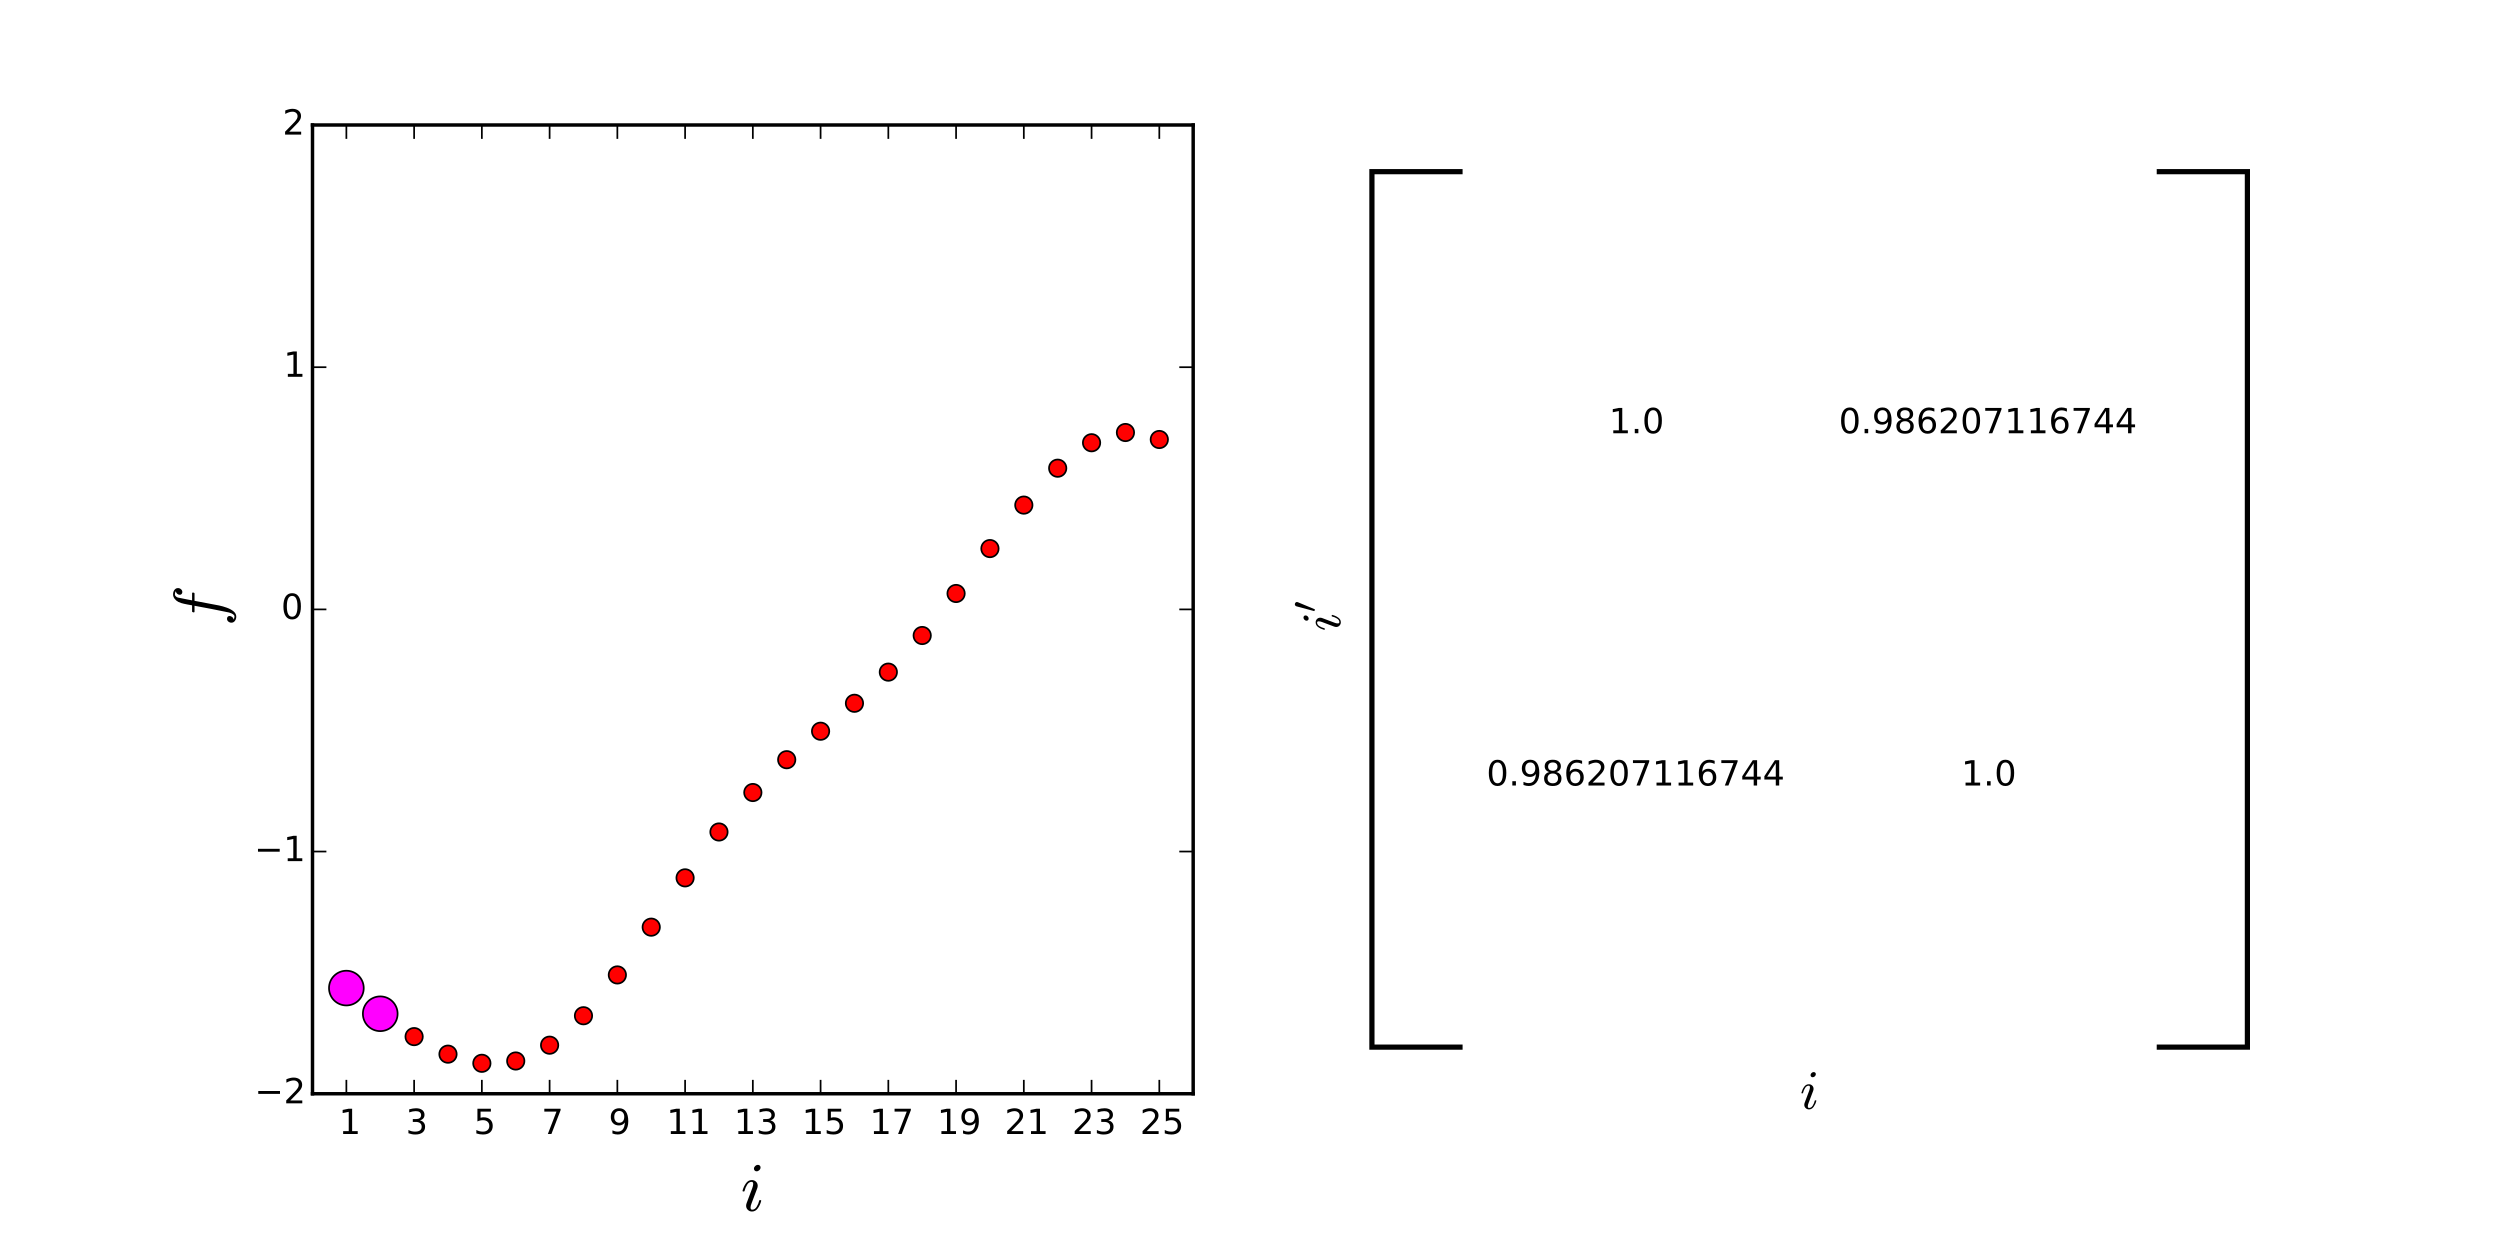
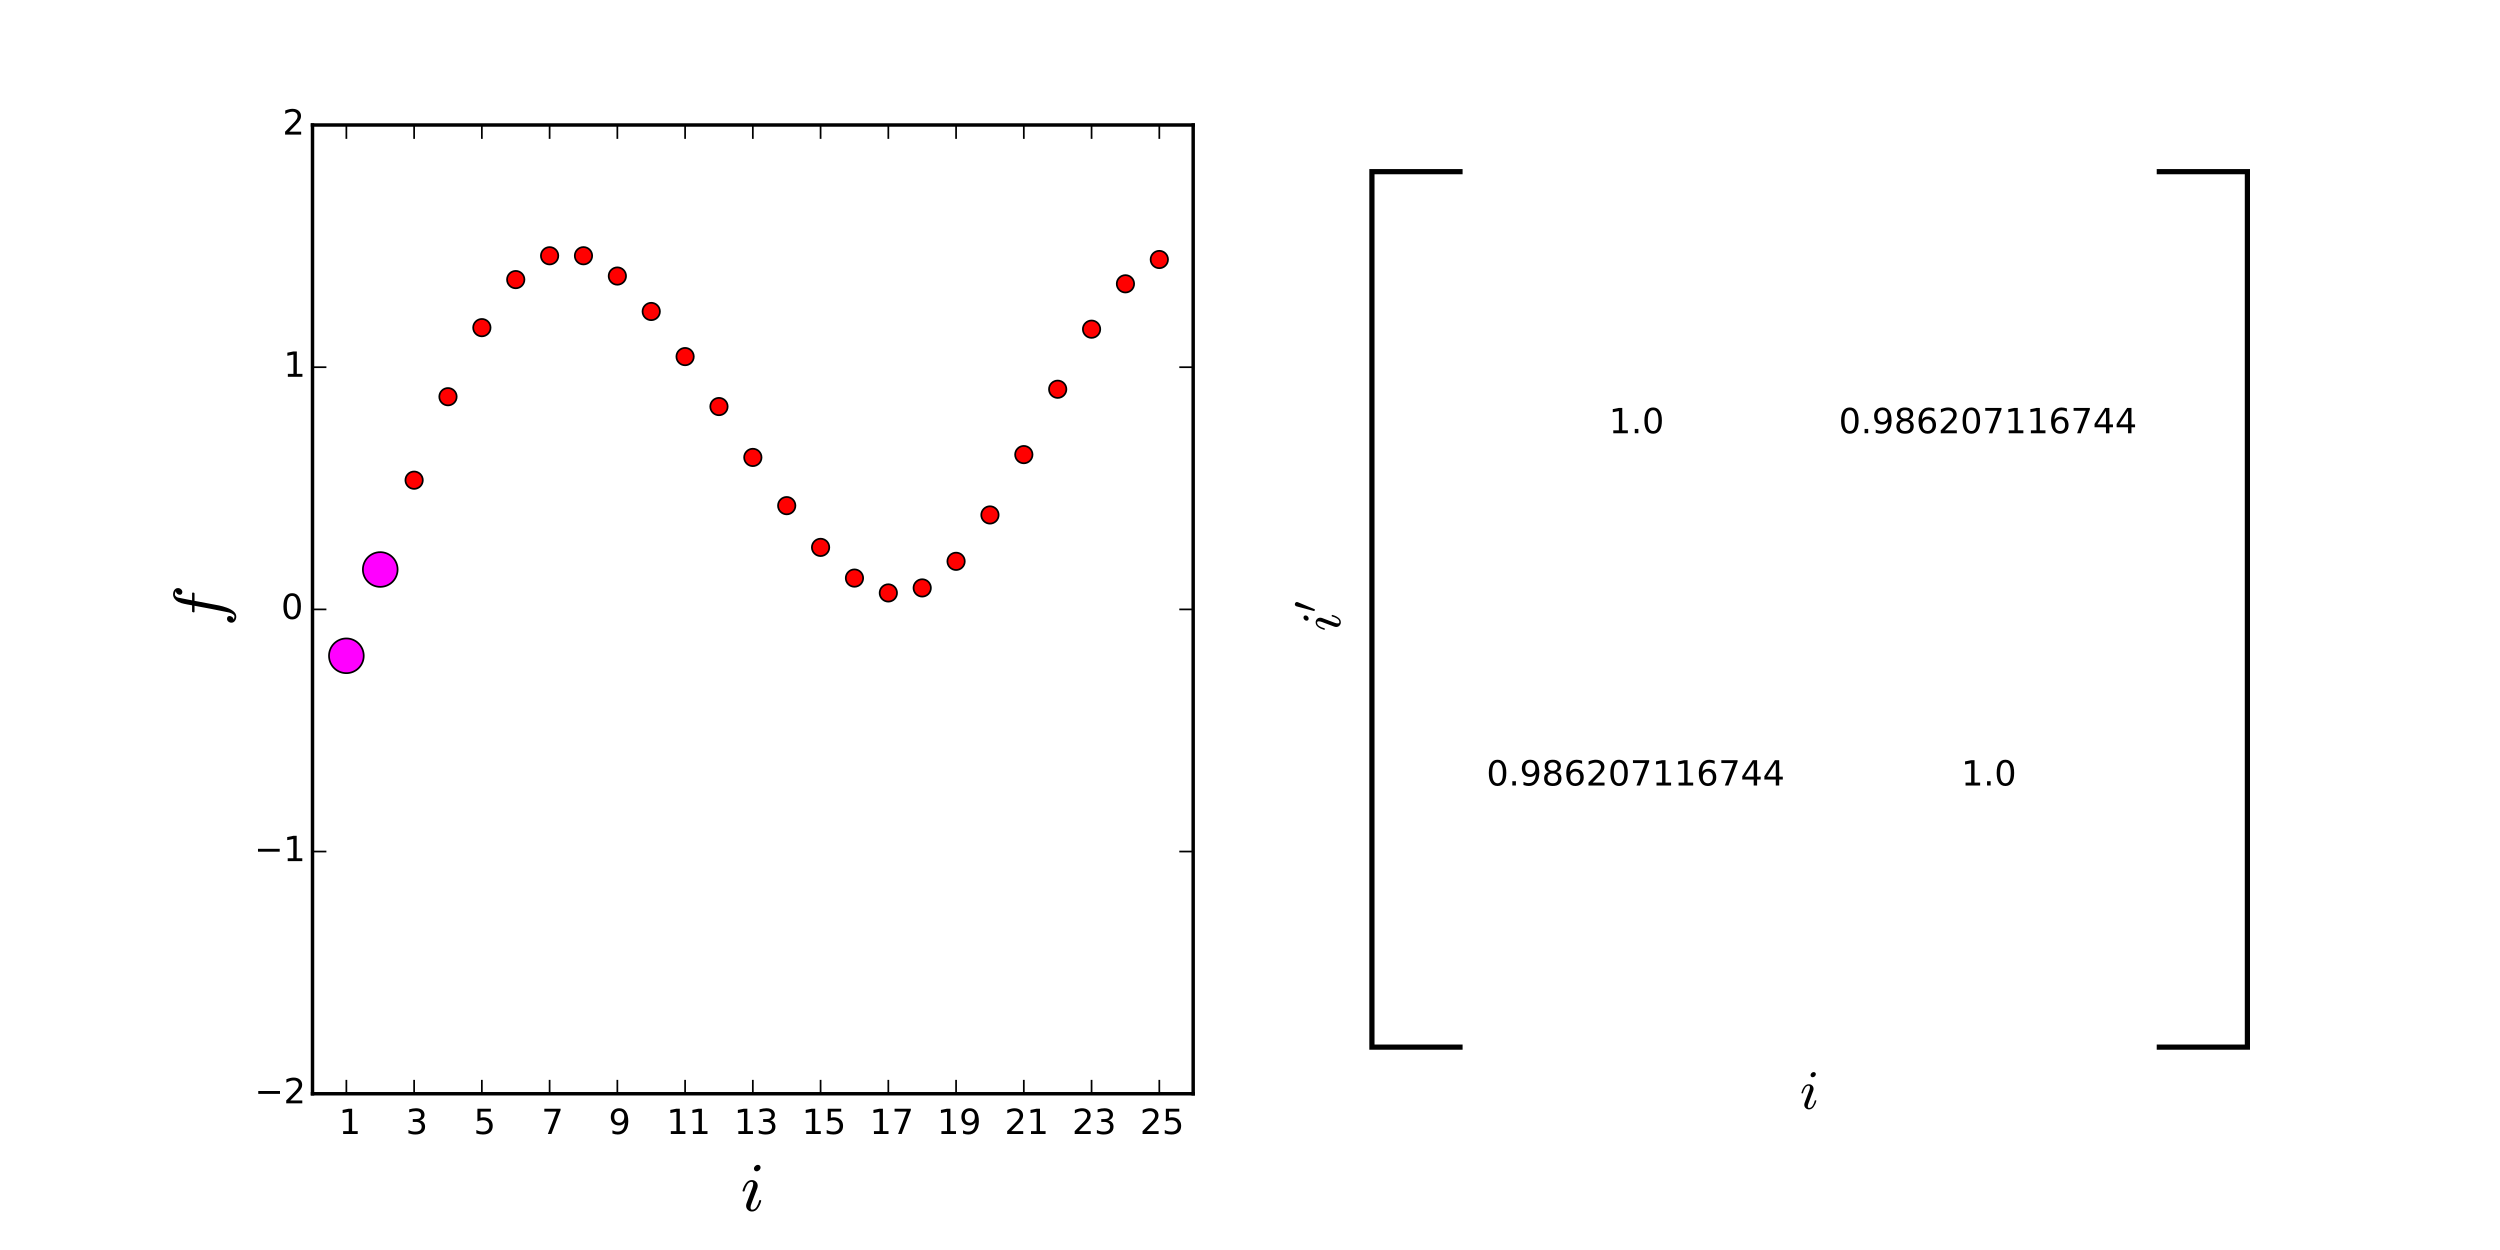
<svg xmlns="http://www.w3.org/2000/svg" xmlns:xlink="http://www.w3.org/1999/xlink" height="360pt" version="1.1" viewBox="0 0 720 360" width="720pt">
  <defs>
    <style type="text/css">
*{stroke-linecap:butt;stroke-linejoin:round;}
  </style>
  </defs>
  <g id="figure_1">
    <g id="patch_1">
      <path d=" M0 360 L720 360 L720 0 L0 0 z " style="fill:#ffffff;" />
    </g>
    <g id="axes_1">
      <g id="patch_2">
        <path d=" M90 315 L343.636 315 L343.636 36 L90 36 z " style="fill:#ffffff;" />
      </g>
      <g id="line2d_1">
        <defs>
          <path d=" M0 2.5 C0.663 2.5 1.299 2.237 1.768 1.768 C2.237 1.299 2.5 0.663 2.5 0 C2.5 -0.663 2.237 -1.299 1.768 -1.768 C1.299 -2.237 0.663 -2.5 0 -2.5 C-0.663 -2.5 -1.299 -2.237 -1.768 -1.768 C-2.237 -1.299 -2.5 -0.663 -2.5 0 C-2.5 0.663 -2.237 1.299 -1.768 1.768 C-1.299 2.237 -0.663 2.5 0 2.5 z " id="me2f89de095" style="stroke:#000000;stroke-width:0.5;" />
        </defs>
        <g clip-path="url(#p4bbcf401cb)">
-           <use style="fill:#ff0000;stroke:#000000;stroke-width:0.5;" x="99.755" xlink:href="#me2f89de095" y="284.568" />
-           <use style="fill:#ff0000;stroke:#000000;stroke-width:0.5;" x="109.51" xlink:href="#me2f89de095" y="291.965" />
-           <use style="fill:#ff0000;stroke:#000000;stroke-width:0.5;" x="119.266" xlink:href="#me2f89de095" y="298.546" />
-           <use style="fill:#ff0000;stroke:#000000;stroke-width:0.5;" x="129.021" xlink:href="#me2f89de095" y="303.597" />
-           <use style="fill:#ff0000;stroke:#000000;stroke-width:0.5;" x="138.776" xlink:href="#me2f89de095" y="306.229" />
-           <use style="fill:#ff0000;stroke:#000000;stroke-width:0.5;" x="148.531" xlink:href="#me2f89de095" y="305.565" />
-           <use style="fill:#ff0000;stroke:#000000;stroke-width:0.5;" x="158.287" xlink:href="#me2f89de095" y="301.013" />
-           <use style="fill:#ff0000;stroke:#000000;stroke-width:0.5;" x="168.042" xlink:href="#me2f89de095" y="292.534" />
-           <use style="fill:#ff0000;stroke:#000000;stroke-width:0.5;" x="177.797" xlink:href="#me2f89de095" y="280.781" />
-           <use style="fill:#ff0000;stroke:#000000;stroke-width:0.5;" x="187.552" xlink:href="#me2f89de095" y="267.022" />
-           <use style="fill:#ff0000;stroke:#000000;stroke-width:0.5;" x="197.308" xlink:href="#me2f89de095" y="252.825" />
-           <use style="fill:#ff0000;stroke:#000000;stroke-width:0.5;" x="207.063" xlink:href="#me2f89de095" y="239.613" />
-           <use style="fill:#ff0000;stroke:#000000;stroke-width:0.5;" x="216.818" xlink:href="#me2f89de095" y="228.247" />
-           <use style="fill:#ff0000;stroke:#000000;stroke-width:0.5;" x="226.573" xlink:href="#me2f89de095" y="218.795" />
-           <use style="fill:#ff0000;stroke:#000000;stroke-width:0.5;" x="236.329" xlink:href="#me2f89de095" y="210.592" />
-           <use style="fill:#ff0000;stroke:#000000;stroke-width:0.5;" x="246.084" xlink:href="#me2f89de095" y="202.544" />
-           <use style="fill:#ff0000;stroke:#000000;stroke-width:0.5;" x="255.839" xlink:href="#me2f89de095" y="193.573" />
-           <use style="fill:#ff0000;stroke:#000000;stroke-width:0.5;" x="265.594" xlink:href="#me2f89de095" y="183.026" />
-           <use style="fill:#ff0000;stroke:#000000;stroke-width:0.5;" x="275.35" xlink:href="#me2f89de095" y="170.925" />
-           <use style="fill:#ff0000;stroke:#000000;stroke-width:0.5;" x="285.105" xlink:href="#me2f89de095" y="157.991" />
-           <use style="fill:#ff0000;stroke:#000000;stroke-width:0.5;" x="294.86" xlink:href="#me2f89de095" y="145.469" />
-           <use style="fill:#ff0000;stroke:#000000;stroke-width:0.5;" x="304.615" xlink:href="#me2f89de095" y="134.84" />
-           <use style="fill:#ff0000;stroke:#000000;stroke-width:0.5;" x="314.371" xlink:href="#me2f89de095" y="127.512" />
-           <use style="fill:#ff0000;stroke:#000000;stroke-width:0.5;" x="324.126" xlink:href="#me2f89de095" y="124.564" />
-           <use style="fill:#ff0000;stroke:#000000;stroke-width:0.5;" x="333.881" xlink:href="#me2f89de095" y="126.576" />
+           <use style="fill:#ff0000;stroke:#000000;stroke-width:0.5;" x="99.755" xlink:href="#me2f89de095" y="188.872" />
+           <use style="fill:#ff0000;stroke:#000000;stroke-width:0.5;" x="109.51" xlink:href="#me2f89de095" y="164.019" />
+           <use style="fill:#ff0000;stroke:#000000;stroke-width:0.5;" x="119.266" xlink:href="#me2f89de095" y="138.297" />
+           <use style="fill:#ff0000;stroke:#000000;stroke-width:0.5;" x="129.021" xlink:href="#me2f89de095" y="114.253" />
+           <use style="fill:#ff0000;stroke:#000000;stroke-width:0.5;" x="138.776" xlink:href="#me2f89de095" y="94.365" />
+           <use style="fill:#ff0000;stroke:#000000;stroke-width:0.5;" x="148.531" xlink:href="#me2f89de095" y="80.524" />
+           <use style="fill:#ff0000;stroke:#000000;stroke-width:0.5;" x="158.287" xlink:href="#me2f89de095" y="73.663" />
+           <use style="fill:#ff0000;stroke:#000000;stroke-width:0.5;" x="168.042" xlink:href="#me2f89de095" y="73.655" />
+           <use style="fill:#ff0000;stroke:#000000;stroke-width:0.5;" x="177.797" xlink:href="#me2f89de095" y="79.501" />
+           <use style="fill:#ff0000;stroke:#000000;stroke-width:0.5;" x="187.552" xlink:href="#me2f89de095" y="89.707" />
+           <use style="fill:#ff0000;stroke:#000000;stroke-width:0.5;" x="197.308" xlink:href="#me2f89de095" y="102.698" />
+           <use style="fill:#ff0000;stroke:#000000;stroke-width:0.5;" x="207.063" xlink:href="#me2f89de095" y="117.088" />
+           <use style="fill:#ff0000;stroke:#000000;stroke-width:0.5;" x="216.818" xlink:href="#me2f89de095" y="131.739" />
+           <use style="fill:#ff0000;stroke:#000000;stroke-width:0.5;" x="226.573" xlink:href="#me2f89de095" y="145.629" />
+           <use style="fill:#ff0000;stroke:#000000;stroke-width:0.5;" x="236.329" xlink:href="#me2f89de095" y="157.646" />
+           <use style="fill:#ff0000;stroke:#000000;stroke-width:0.5;" x="246.084" xlink:href="#me2f89de095" y="166.49" />
+           <use style="fill:#ff0000;stroke:#000000;stroke-width:0.5;" x="255.839" xlink:href="#me2f89de095" y="170.769" />
+           <use style="fill:#ff0000;stroke:#000000;stroke-width:0.5;" x="265.594" xlink:href="#me2f89de095" y="169.324" />
+           <use style="fill:#ff0000;stroke:#000000;stroke-width:0.5;" x="275.35" xlink:href="#me2f89de095" y="161.66" />
+           <use style="fill:#ff0000;stroke:#000000;stroke-width:0.5;" x="285.105" xlink:href="#me2f89de095" y="148.307" />
+           <use style="fill:#ff0000;stroke:#000000;stroke-width:0.5;" x="294.86" xlink:href="#me2f89de095" y="130.928" />
+           <use style="fill:#ff0000;stroke:#000000;stroke-width:0.5;" x="304.615" xlink:href="#me2f89de095" y="112.102" />
+           <use style="fill:#ff0000;stroke:#000000;stroke-width:0.5;" x="314.371" xlink:href="#me2f89de095" y="94.804" />
+           <use style="fill:#ff0000;stroke:#000000;stroke-width:0.5;" x="324.126" xlink:href="#me2f89de095" y="81.74" />
+           <use style="fill:#ff0000;stroke:#000000;stroke-width:0.5;" x="333.881" xlink:href="#me2f89de095" y="74.737" />
        </g>
      </g>
      <g id="line2d_2">
        <defs>
          <path d=" M0 5 C1.326 5 2.598 4.473 3.536 3.536 C4.473 2.598 5 1.326 5 0 C5 -1.326 4.473 -2.598 3.536 -3.536 C2.598 -4.473 1.326 -5 0 -5 C-1.326 -5 -2.598 -4.473 -3.536 -3.536 C-4.473 -2.598 -5 -1.326 -5 0 C-5 1.326 -4.473 2.598 -3.536 3.536 C-2.598 4.473 -1.326 5 0 5 z " id="m5922a062bb" style="stroke:#000000;stroke-width:0.5;" />
        </defs>
        <g clip-path="url(#p4bbcf401cb)">
-           <use style="fill:#ff00ff;stroke:#000000;stroke-width:0.5;" x="99.755" xlink:href="#m5922a062bb" y="284.568" />
-           <use style="fill:#ff00ff;stroke:#000000;stroke-width:0.5;" x="109.51" xlink:href="#m5922a062bb" y="291.965" />
+           <use style="fill:#ff00ff;stroke:#000000;stroke-width:0.5;" x="99.755" xlink:href="#m5922a062bb" y="188.872" />
+           <use style="fill:#ff00ff;stroke:#000000;stroke-width:0.5;" x="109.51" xlink:href="#m5922a062bb" y="164.019" />
        </g>
      </g>
      <g id="patch_3">
        <path d=" M90 315 L90 36" style="fill:none;stroke:#000000;stroke-linecap:square;stroke-linejoin:miter;" />
      </g>
      <g id="patch_4">
+         <path d=" M343.636 315 L343.636 36" style="fill:none;stroke:#000000;stroke-linecap:square;stroke-linejoin:miter;" />
+       </g>
+       <g id="patch_5">
        <path d=" M90 36 L343.636 36" style="fill:none;stroke:#000000;stroke-linecap:square;stroke-linejoin:miter;" />
-       </g>
-       <g id="patch_5">
-         <path d=" M343.636 315 L343.636 36" style="fill:none;stroke:#000000;stroke-linecap:square;stroke-linejoin:miter;" />
      </g>
      <g id="patch_6">
        <path d=" M90 315 L343.636 315" style="fill:none;stroke:#000000;stroke-linecap:square;stroke-linejoin:miter;" />
      </g>
      <g id="matplotlib.axis_1">
        <g id="xtick_1">
          <g id="line2d_3">
            <defs>
              <path d=" M0 0 L0 -4" id="mc7db9fdffb" style="stroke:#000000;stroke-width:0.5;" />
            </defs>
            <g>
              <use style="stroke:#000000;stroke-width:0.5;" x="99.755" xlink:href="#mc7db9fdffb" y="315.0" />
            </g>
          </g>
          <g id="line2d_4">
            <defs>
              <path d=" M0 0 L0 4" id="m5a7d422ac3" style="stroke:#000000;stroke-width:0.5;" />
            </defs>
            <g>
              <use style="stroke:#000000;stroke-width:0.5;" x="99.755" xlink:href="#m5a7d422ac3" y="36.0" />
            </g>
          </g>
          <g id="text_1">
            <defs>
              <path d=" M12.406 8.297 L28.516 8.297 L28.516 63.922 L10.984 60.406 L10.984 69.391 L28.422 72.906 L38.281 72.906 L38.281 8.297 L54.391 8.297 L54.391 0 L12.406 0 z " id="BitstreamVeraSans-Roman-31" />
            </defs>
            <g transform="translate(97.58493 326.5984)scale(0.1 -0.1)">
              <use xlink:href="#BitstreamVeraSans-Roman-31" />
            </g>
          </g>
        </g>
        <g id="xtick_2">
          <g id="line2d_5">
            <g>
              <use style="stroke:#000000;stroke-width:0.5;" x="119.266" xlink:href="#mc7db9fdffb" y="315.0" />
            </g>
          </g>
          <g id="line2d_6">
            <g>
              <use style="stroke:#000000;stroke-width:0.5;" x="119.266" xlink:href="#m5a7d422ac3" y="36.0" />
            </g>
          </g>
          <g id="text_2">
            <defs>
              <path d=" M40.578 39.312 Q47.656 37.797 51.625 33 Q55.609 28.219 55.609 21.188 Q55.609 10.406 48.188 4.484 Q40.766 -1.422 27.094 -1.422 Q22.516 -1.422 17.656 -0.516 Q12.797 0.391 7.625 2.203 L7.625 11.719 Q11.719 9.328 16.594 8.109 Q21.484 6.891 26.812 6.891 Q36.078 6.891 40.938 10.547 Q45.797 14.203 45.797 21.188 Q45.797 27.641 41.281 31.266 Q36.766 34.906 28.719 34.906 L20.219 34.906 L20.219 43.016 L29.109 43.016 Q36.375 43.016 40.234 45.922 Q44.094 48.828 44.094 54.297 Q44.094 59.906 40.109 62.906 Q36.141 65.922 28.719 65.922 Q24.656 65.922 20.016 65.031 Q15.375 64.156 9.812 62.312 L9.812 71.094 Q15.438 72.656 20.344 73.438 Q25.25 74.219 29.594 74.219 Q40.828 74.219 47.359 69.109 Q53.906 64.016 53.906 55.328 Q53.906 49.266 50.438 45.094 Q46.969 40.922 40.578 39.312" id="BitstreamVeraSans-Roman-33" />
            </defs>
            <g transform="translate(116.8665 326.5984)scale(0.1 -0.1)">
              <use xlink:href="#BitstreamVeraSans-Roman-33" />
            </g>
          </g>
        </g>
        <g id="xtick_3">
          <g id="line2d_7">
            <g>
              <use style="stroke:#000000;stroke-width:0.5;" x="138.776" xlink:href="#mc7db9fdffb" y="315.0" />
            </g>
          </g>
          <g id="line2d_8">
            <g>
              <use style="stroke:#000000;stroke-width:0.5;" x="138.776" xlink:href="#m5a7d422ac3" y="36.0" />
            </g>
          </g>
          <g id="text_3">
            <defs>
              <path d=" M10.797 72.906 L49.516 72.906 L49.516 64.594 L19.828 64.594 L19.828 46.734 Q21.969 47.469 24.109 47.828 Q26.266 48.188 28.422 48.188 Q40.625 48.188 47.75 41.5 Q54.891 34.812 54.891 23.391 Q54.891 11.625 47.562 5.094 Q40.234 -1.422 26.906 -1.422 Q22.312 -1.422 17.547 -0.641 Q12.797 0.141 7.719 1.703 L7.719 11.625 Q12.109 9.234 16.797 8.062 Q21.484 6.891 26.703 6.891 Q35.156 6.891 40.078 11.328 Q45.016 15.766 45.016 23.391 Q45.016 31 40.078 35.438 Q35.156 39.891 26.703 39.891 Q22.75 39.891 18.812 39.016 Q14.891 38.141 10.797 36.281 z " id="BitstreamVeraSans-Roman-35" />
            </defs>
            <g transform="translate(136.4176 326.5984)scale(0.1 -0.1)">
              <use xlink:href="#BitstreamVeraSans-Roman-35" />
            </g>
          </g>
        </g>
        <g id="xtick_4">
          <g id="line2d_9">
            <g>
              <use style="stroke:#000000;stroke-width:0.5;" x="158.287" xlink:href="#mc7db9fdffb" y="315.0" />
            </g>
          </g>
          <g id="line2d_10">
            <g>
              <use style="stroke:#000000;stroke-width:0.5;" x="158.287" xlink:href="#m5a7d422ac3" y="36.0" />
            </g>
          </g>
          <g id="text_4">
            <defs>
              <path d=" M8.203 72.906 L55.078 72.906 L55.078 68.703 L28.609 0 L18.312 0 L43.219 64.594 L8.203 64.594 z " id="BitstreamVeraSans-Roman-37" />
            </defs>
            <g transform="translate(155.943 326.5984)scale(0.1 -0.1)">
              <use xlink:href="#BitstreamVeraSans-Roman-37" />
            </g>
          </g>
        </g>
        <g id="xtick_5">
          <g id="line2d_11">
            <g>
              <use style="stroke:#000000;stroke-width:0.5;" x="177.797" xlink:href="#mc7db9fdffb" y="315.0" />
            </g>
          </g>
          <g id="line2d_12">
            <g>
              <use style="stroke:#000000;stroke-width:0.5;" x="177.797" xlink:href="#m5a7d422ac3" y="36.0" />
            </g>
          </g>
          <g id="text_5">
            <defs>
              <path d=" M10.984 1.516 L10.984 10.5 Q14.703 8.734 18.5 7.812 Q22.312 6.891 25.984 6.891 Q35.75 6.891 40.891 13.453 Q46.047 20.016 46.781 33.406 Q43.953 29.203 39.594 26.953 Q35.25 24.703 29.984 24.703 Q19.047 24.703 12.672 31.312 Q6.297 37.938 6.297 49.422 Q6.297 60.641 12.938 67.422 Q19.578 74.219 30.609 74.219 Q43.266 74.219 49.922 64.516 Q56.594 54.828 56.594 36.375 Q56.594 19.141 48.406 8.859 Q40.234 -1.422 26.422 -1.422 Q22.703 -1.422 18.891 -0.688 Q15.094 0.047 10.984 1.516 M30.609 32.422 Q37.25 32.422 41.125 36.953 Q45.016 41.5 45.016 49.422 Q45.016 57.281 41.125 61.844 Q37.25 66.406 30.609 66.406 Q23.969 66.406 20.094 61.844 Q16.219 57.281 16.219 49.422 Q16.219 41.5 20.094 36.953 Q23.969 32.422 30.609 32.422" id="BitstreamVeraSans-Roman-39" />
            </defs>
            <g transform="translate(175.2824 326.5984)scale(0.1 -0.1)">
              <use xlink:href="#BitstreamVeraSans-Roman-39" />
            </g>
          </g>
        </g>
        <g id="xtick_6">
          <g id="line2d_13">
            <g>
              <use style="stroke:#000000;stroke-width:0.5;" x="197.308" xlink:href="#mc7db9fdffb" y="315.0" />
            </g>
          </g>
          <g id="line2d_14">
            <g>
              <use style="stroke:#000000;stroke-width:0.5;" x="197.308" xlink:href="#m5a7d422ac3" y="36.0" />
            </g>
          </g>
          <g id="text_6">
            <g transform="translate(191.9561 326.5984)scale(0.1 -0.1)">
              <use xlink:href="#BitstreamVeraSans-Roman-31" />
              <use x="63.623" xlink:href="#BitstreamVeraSans-Roman-31" />
            </g>
          </g>
        </g>
        <g id="xtick_7">
          <g id="line2d_15">
            <g>
              <use style="stroke:#000000;stroke-width:0.5;" x="216.818" xlink:href="#mc7db9fdffb" y="315.0" />
            </g>
          </g>
          <g id="line2d_16">
            <g>
              <use style="stroke:#000000;stroke-width:0.5;" x="216.818" xlink:href="#m5a7d422ac3" y="36.0" />
            </g>
          </g>
          <g id="text_7">
            <g transform="translate(211.4057 326.5984)scale(0.1 -0.1)">
              <use xlink:href="#BitstreamVeraSans-Roman-31" />
              <use x="63.623" xlink:href="#BitstreamVeraSans-Roman-33" />
            </g>
          </g>
        </g>
        <g id="xtick_8">
          <g id="line2d_17">
            <g>
              <use style="stroke:#000000;stroke-width:0.5;" x="236.329" xlink:href="#mc7db9fdffb" y="315.0" />
            </g>
          </g>
          <g id="line2d_18">
            <g>
              <use style="stroke:#000000;stroke-width:0.5;" x="236.329" xlink:href="#m5a7d422ac3" y="36.0" />
            </g>
          </g>
          <g id="text_8">
            <g transform="translate(230.9521 326.5984)scale(0.1 -0.1)">
              <use xlink:href="#BitstreamVeraSans-Roman-31" />
              <use x="63.623" xlink:href="#BitstreamVeraSans-Roman-35" />
            </g>
          </g>
        </g>
        <g id="xtick_9">
          <g id="line2d_19">
            <g>
              <use style="stroke:#000000;stroke-width:0.5;" x="255.839" xlink:href="#mc7db9fdffb" y="315.0" />
            </g>
          </g>
          <g id="line2d_20">
            <g>
              <use style="stroke:#000000;stroke-width:0.5;" x="255.839" xlink:href="#m5a7d422ac3" y="36.0" />
            </g>
          </g>
          <g id="text_9">
            <g transform="translate(250.4532 326.5984)scale(0.1 -0.1)">
              <use xlink:href="#BitstreamVeraSans-Roman-31" />
              <use x="63.623" xlink:href="#BitstreamVeraSans-Roman-37" />
            </g>
          </g>
        </g>
        <g id="xtick_10">
          <g id="line2d_21">
            <g>
              <use style="stroke:#000000;stroke-width:0.5;" x="275.35" xlink:href="#mc7db9fdffb" y="315.0" />
            </g>
          </g>
          <g id="line2d_22">
            <g>
              <use style="stroke:#000000;stroke-width:0.5;" x="275.35" xlink:href="#m5a7d422ac3" y="36.0" />
            </g>
          </g>
          <g id="text_10">
            <g transform="translate(269.8879 326.5984)scale(0.1 -0.1)">
              <use xlink:href="#BitstreamVeraSans-Roman-31" />
              <use x="63.623" xlink:href="#BitstreamVeraSans-Roman-39" />
            </g>
          </g>
        </g>
        <g id="xtick_11">
          <g id="line2d_23">
            <g>
              <use style="stroke:#000000;stroke-width:0.5;" x="294.86" xlink:href="#mc7db9fdffb" y="315.0" />
            </g>
          </g>
          <g id="line2d_24">
            <g>
              <use style="stroke:#000000;stroke-width:0.5;" x="294.86" xlink:href="#m5a7d422ac3" y="36.0" />
            </g>
          </g>
          <g id="text_11">
            <defs>
              <path d=" M19.188 8.297 L53.609 8.297 L53.609 0 L7.328 0 L7.328 8.297 Q12.938 14.109 22.625 23.891 Q32.328 33.688 34.812 36.531 Q39.547 41.844 41.422 45.531 Q43.312 49.219 43.312 52.781 Q43.312 58.594 39.234 62.25 Q35.156 65.922 28.609 65.922 Q23.969 65.922 18.812 64.312 Q13.672 62.703 7.812 59.422 L7.812 69.391 Q13.766 71.781 18.938 73 Q24.125 74.219 28.422 74.219 Q39.75 74.219 46.484 68.547 Q53.219 62.891 53.219 53.422 Q53.219 48.922 51.531 44.891 Q49.859 40.875 45.406 35.406 Q44.188 33.984 37.641 27.219 Q31.109 20.453 19.188 8.297" id="BitstreamVeraSans-Roman-32" />
            </defs>
            <g transform="translate(289.3258 326.5984)scale(0.1 -0.1)">
              <use xlink:href="#BitstreamVeraSans-Roman-32" />
              <use x="63.623" xlink:href="#BitstreamVeraSans-Roman-31" />
            </g>
          </g>
        </g>
        <g id="xtick_12">
          <g id="line2d_25">
            <g>
              <use style="stroke:#000000;stroke-width:0.5;" x="314.371" xlink:href="#mc7db9fdffb" y="315.0" />
            </g>
          </g>
          <g id="line2d_26">
            <g>
              <use style="stroke:#000000;stroke-width:0.5;" x="314.371" xlink:href="#m5a7d422ac3" y="36.0" />
            </g>
          </g>
          <g id="text_12">
            <g transform="translate(308.7753 326.5984)scale(0.1 -0.1)">
              <use xlink:href="#BitstreamVeraSans-Roman-32" />
              <use x="63.623" xlink:href="#BitstreamVeraSans-Roman-33" />
            </g>
          </g>
        </g>
        <g id="xtick_13">
          <g id="line2d_27">
            <g>
              <use style="stroke:#000000;stroke-width:0.5;" x="333.881" xlink:href="#mc7db9fdffb" y="315.0" />
            </g>
          </g>
          <g id="line2d_28">
            <g>
              <use style="stroke:#000000;stroke-width:0.5;" x="333.881" xlink:href="#m5a7d422ac3" y="36.0" />
            </g>
          </g>
          <g id="text_13">
            <g transform="translate(328.3217 326.5984)scale(0.1 -0.1)">
              <use xlink:href="#BitstreamVeraSans-Roman-32" />
              <use x="63.623" xlink:href="#BitstreamVeraSans-Roman-35" />
            </g>
          </g>
        </g>
        <g id="text_14">
          <defs>
            <path d=" M7.812 7.172 Q7.812 9.031 8.594 11.078 L16.703 32.625 Q18.016 36.281 18.016 38.625 Q18.016 41.609 15.828 41.609 Q11.859 41.609 9.297 37.531 Q6.734 33.453 5.516 28.422 Q5.328 27.781 4.688 27.781 L3.516 27.781 Q2.688 27.781 2.688 28.719 L2.688 29 Q4.297 34.969 7.609 39.578 Q10.938 44.188 16.016 44.188 Q19.578 44.188 22.047 41.844 Q24.516 39.5 24.516 35.891 Q24.516 34.031 23.688 31.984 L15.578 10.5 Q14.203 7.172 14.203 4.5 Q14.203 1.516 16.5 1.516 Q20.406 1.516 23.016 5.688 Q25.641 9.859 26.703 14.703 Q26.906 15.281 27.484 15.281 L28.719 15.281 Q29.109 15.281 29.344 15.016 Q29.594 14.75 29.594 14.406 Q29.594 14.312 29.5 14.109 Q28.125 8.453 24.734 3.656 Q21.344 -1.125 16.312 -1.125 Q12.797 -1.125 10.297 1.297 Q7.812 3.719 7.812 7.172 M19.094 60.594 Q19.094 62.703 20.844 64.406 Q22.609 66.109 24.703 66.109 Q26.422 66.109 27.516 65.062 Q28.609 64.016 28.609 62.406 Q28.609 60.156 26.828 58.469 Q25.047 56.781 22.906 56.781 Q21.297 56.781 20.188 57.875 Q19.094 58.984 19.094 60.594" id="Cmmi10-69" />
          </defs>
          <g transform="translate(213.3182 348.875)scale(0.2 -0.2)">
            <use transform="translate(0.0 0.890625)" xlink:href="#Cmmi10-69" />
          </g>
        </g>
      </g>
      <g id="matplotlib.axis_2">
        <g id="ytick_1">
          <g id="line2d_29">
            <defs>
              <path d=" M0 0 L4 0" id="md7965d1ba0" style="stroke:#000000;stroke-width:0.5;" />
            </defs>
            <g>
              <use style="stroke:#000000;stroke-width:0.5;" x="90.0" xlink:href="#md7965d1ba0" y="315.0" />
            </g>
          </g>
          <g id="line2d_30">
            <defs>
              <path d=" M0 0 L-4 0" id="md9a1c1a7cd" style="stroke:#000000;stroke-width:0.5;" />
            </defs>
            <g>
              <use style="stroke:#000000;stroke-width:0.5;" x="343.636" xlink:href="#md9a1c1a7cd" y="315.0" />
            </g>
          </g>
          <g id="text_15">
            <defs>
              <path d=" M10.594 35.5 L73.188 35.5 L73.188 27.203 L10.594 27.203 z " id="BitstreamVeraSans-Roman-2212" />
            </defs>
            <g transform="translate(73.31875 317.7594)scale(0.1 -0.1)">
              <use xlink:href="#BitstreamVeraSans-Roman-2212" />
              <use x="83.789" xlink:href="#BitstreamVeraSans-Roman-32" />
            </g>
          </g>
        </g>
        <g id="ytick_2">
          <g id="line2d_31">
            <g>
              <use style="stroke:#000000;stroke-width:0.5;" x="90.0" xlink:href="#md7965d1ba0" y="245.25" />
            </g>
          </g>
          <g id="line2d_32">
            <g>
              <use style="stroke:#000000;stroke-width:0.5;" x="343.636" xlink:href="#md9a1c1a7cd" y="245.25" />
            </g>
          </g>
          <g id="text_16">
            <g transform="translate(73.24062 248.0094)scale(0.1 -0.1)">
              <use xlink:href="#BitstreamVeraSans-Roman-2212" />
              <use x="83.789" xlink:href="#BitstreamVeraSans-Roman-31" />
            </g>
          </g>
        </g>
        <g id="ytick_3">
          <g id="line2d_33">
            <g>
              <use style="stroke:#000000;stroke-width:0.5;" x="90.0" xlink:href="#md7965d1ba0" y="175.5" />
            </g>
          </g>
          <g id="line2d_34">
            <g>
              <use style="stroke:#000000;stroke-width:0.5;" x="343.636" xlink:href="#md9a1c1a7cd" y="175.5" />
            </g>
          </g>
          <g id="text_17">
            <defs>
              <path d=" M31.781 66.406 Q24.172 66.406 20.328 58.906 Q16.5 51.422 16.5 36.375 Q16.5 21.391 20.328 13.891 Q24.172 6.391 31.781 6.391 Q39.453 6.391 43.281 13.891 Q47.125 21.391 47.125 36.375 Q47.125 51.422 43.281 58.906 Q39.453 66.406 31.781 66.406 M31.781 74.219 Q44.047 74.219 50.516 64.516 Q56.984 54.828 56.984 36.375 Q56.984 17.969 50.516 8.266 Q44.047 -1.422 31.781 -1.422 Q19.531 -1.422 13.062 8.266 Q6.594 17.969 6.594 36.375 Q6.594 54.828 13.062 64.516 Q19.531 74.219 31.781 74.219" id="BitstreamVeraSans-Roman-30" />
            </defs>
            <g transform="translate(80.96094 178.2594)scale(0.1 -0.1)">
              <use xlink:href="#BitstreamVeraSans-Roman-30" />
            </g>
          </g>
        </g>
        <g id="ytick_4">
          <g id="line2d_35">
            <g>
              <use style="stroke:#000000;stroke-width:0.5;" x="90.0" xlink:href="#md7965d1ba0" y="105.75" />
            </g>
          </g>
          <g id="line2d_36">
            <g>
              <use style="stroke:#000000;stroke-width:0.5;" x="343.636" xlink:href="#md9a1c1a7cd" y="105.75" />
            </g>
          </g>
          <g id="text_18">
            <g transform="translate(81.65937 108.5094)scale(0.1 -0.1)">
              <use xlink:href="#BitstreamVeraSans-Roman-31" />
            </g>
          </g>
        </g>
        <g id="ytick_5">
          <g id="line2d_37">
            <g>
              <use style="stroke:#000000;stroke-width:0.5;" x="90.0" xlink:href="#md7965d1ba0" y="36.0" />
            </g>
          </g>
          <g id="line2d_38">
            <g>
              <use style="stroke:#000000;stroke-width:0.5;" x="343.636" xlink:href="#md9a1c1a7cd" y="36.0" />
            </g>
          </g>
          <g id="text_19">
            <g transform="translate(81.37188 38.75937)scale(0.1 -0.1)">
              <use xlink:href="#BitstreamVeraSans-Roman-32" />
            </g>
          </g>
        </g>
        <g id="text_20">
          <defs>
            <path d=" M9.719 -16.5 Q11.578 -17.922 14.203 -17.922 Q17.781 -17.922 20.016 -10.016 Q20.953 -6.203 25.094 15.094 L29.688 39.594 L21.094 39.594 Q20.125 39.594 20.125 40.922 Q20.516 43.109 21.391 43.109 L30.328 43.109 L31.5 49.609 Q32.078 52.641 32.562 54.812 Q33.062 56.984 33.625 58.828 Q34.188 60.688 35.297 62.984 Q37.016 66.266 39.922 68.391 Q42.828 70.516 46.188 70.516 Q48.391 70.516 50.469 69.703 Q52.547 68.891 53.859 67.281 Q55.172 65.672 55.172 63.484 Q55.172 60.938 53.484 59.047 Q51.812 57.172 49.422 57.172 Q47.797 57.172 46.656 58.172 Q45.516 59.188 45.516 60.797 Q45.516 62.984 47 64.625 Q48.484 66.266 50.688 66.5 Q48.828 67.922 46.094 67.922 Q44.578 67.922 43.234 66.5 Q41.891 65.094 41.5 63.484 Q40.875 60.938 38.719 49.703 L37.5 43.109 L47.797 43.109 Q48.781 43.109 48.781 41.797 Q48.734 41.547 48.578 40.938 Q48.438 40.328 48.172 39.953 Q47.906 39.594 47.516 39.594 L36.812 39.594 L32.172 15.188 Q31.297 9.859 30.141 4.359 Q29 -1.125 26.922 -6.906 Q24.859 -12.703 21.625 -16.609 Q18.406 -20.516 14.016 -20.516 Q10.641 -20.516 7.984 -18.578 Q5.328 -16.656 5.328 -13.484 Q5.328 -10.938 6.953 -9.047 Q8.594 -7.172 11.078 -7.172 Q12.75 -7.172 13.859 -8.172 Q14.984 -9.188 14.984 -10.797 Q14.984 -12.938 13.391 -14.719 Q11.812 -16.5 9.719 -16.5" id="Cmmi10-66" />
          </defs>
          <g transform="translate(64.04063 180.4)rotate(-90.0)scale(0.2 -0.2)">
            <use transform="translate(0.0 0.484375)" xlink:href="#Cmmi10-66" />
          </g>
        </g>
      </g>
    </g>
    <g id="axes_2">
      <g id="line2d_39">
        <path clip-path="url(#pf6dab5210c)" d=" M419.727 48.682 L394.364 48.682 L394.364 302.318 L419.727 302.318" style="fill:none;stroke:#000000;stroke-linecap:square;stroke-width:3;" />
      </g>
      <g id="line2d_40">
        <path clip-path="url(#pf6dab5210c)" d=" M622.636 48.682 L648 48.682 L648 302.318 L622.636 302.318" style="fill:none;stroke:#000000;stroke-linecap:square;stroke-width:3;" />
      </g>
      <g id="matplotlib.axis_3">
        <g id="text_21">
          <g transform="translate(518.3818 319.4757)scale(0.16 -0.16)">
            <use transform="translate(0.0 0.890625)" xlink:href="#Cmmi10-69" />
          </g>
        </g>
      </g>
      <g id="matplotlib.axis_4">
        <g id="text_22">
          <defs>
            <path d=" M3.516 5.422 Q2.875 5.609 2.875 6.391 L15.094 51.812 Q15.672 53.656 17.078 54.781 Q18.5 55.906 20.312 55.906 Q22.656 55.906 24.438 54.359 Q26.219 52.828 26.219 50.484 Q26.219 49.469 25.688 48.188 L7.625 4.984 Q7.281 4.297 6.688 4.297 Q6.156 4.297 5 4.781 Q3.859 5.281 3.516 5.422" id="Cmsy10-30" />
          </defs>
          <g transform="translate(386.0361 181.82)rotate(-90.0)scale(0.16 -0.16)">
            <use transform="translate(0.0 0.35)" xlink:href="#Cmmi10-69" />
            <use transform="translate(34.42383 42.86562)scale(0.7)" xlink:href="#Cmsy10-30" />
          </g>
        </g>
      </g>
      <g id="text_23">
        <defs>
          <path d=" M10.688 12.406 L21 12.406 L21 0 L10.688 0 z " id="BitstreamVeraSans-Roman-2e" />
        </defs>
        <g transform="translate(463.3842 124.7727)scale(0.1 -0.1)">
          <use xlink:href="#BitstreamVeraSans-Roman-31" />
          <use x="63.623" xlink:href="#BitstreamVeraSans-Roman-2e" />
          <use x="95.41" xlink:href="#BitstreamVeraSans-Roman-30" />
        </g>
      </g>
      <g id="text_24">
        <defs>
+           <path d=" M31.781 34.625 Q24.75 34.625 20.719 30.859 Q16.703 27.094 16.703 20.516 Q16.703 13.922 20.719 10.156 Q24.75 6.391 31.781 6.391 Q38.812 6.391 42.859 10.172 Q46.922 13.969 46.922 20.516 Q46.922 27.094 42.891 30.859 Q38.875 34.625 31.781 34.625 M21.922 38.812 Q15.578 40.375 12.031 44.719 Q8.5 49.078 8.5 55.328 Q8.5 64.062 14.719 69.141 Q20.953 74.219 31.781 74.219 Q42.672 74.219 48.875 69.141 Q55.078 64.062 55.078 55.328 Q55.078 49.078 51.531 44.719 Q48 40.375 41.703 38.812 Q48.828 37.156 52.797 32.312 Q56.781 27.484 56.781 20.516 Q56.781 9.906 50.312 4.234 Q43.844 -1.422 31.781 -1.422 Q19.734 -1.422 13.25 4.234 Q6.781 9.906 6.781 20.516 Q6.781 27.484 10.781 32.312 Q14.797 37.156 21.922 38.812 M18.312 54.391 Q18.312 48.734 21.844 45.562 Q25.391 42.391 31.781 42.391 Q38.141 42.391 41.719 45.562 Q45.312 48.734 45.312 54.391 Q45.312 60.062 41.719 63.234 Q38.141 66.406 31.781 66.406 Q25.391 66.406 21.844 63.234 Q18.312 60.062 18.312 54.391" id="BitstreamVeraSans-Roman-38" />
          <path d=" M37.797 64.312 L12.891 25.391 L37.797 25.391 z  M35.203 72.906 L47.609 72.906 L47.609 25.391 L58.016 25.391 L58.016 17.188 L47.609 17.188 L47.609 0 L37.797 0 L37.797 17.188 L4.891 17.188 L4.891 26.703 z " id="BitstreamVeraSans-Roman-34" />
          <path d=" M33.016 40.375 Q26.375 40.375 22.484 35.828 Q18.609 31.297 18.609 23.391 Q18.609 15.531 22.484 10.953 Q26.375 6.391 33.016 6.391 Q39.656 6.391 43.531 10.953 Q47.406 15.531 47.406 23.391 Q47.406 31.297 43.531 35.828 Q39.656 40.375 33.016 40.375 M52.594 71.297 L52.594 62.312 Q48.875 64.062 45.094 64.984 Q41.312 65.922 37.594 65.922 Q27.828 65.922 22.672 59.328 Q17.531 52.734 16.797 39.406 Q19.672 43.656 24.016 45.922 Q28.375 48.188 33.594 48.188 Q44.578 48.188 50.953 41.516 Q57.328 34.859 57.328 23.391 Q57.328 12.156 50.688 5.359 Q44.047 -1.422 33.016 -1.422 Q20.359 -1.422 13.672 8.266 Q6.984 17.969 6.984 36.375 Q6.984 53.656 15.188 63.938 Q23.391 74.219 37.203 74.219 Q40.922 74.219 44.703 73.484 Q48.484 72.75 52.594 71.297" id="BitstreamVeraSans-Roman-36" />
-           <path d=" M31.781 34.625 Q24.75 34.625 20.719 30.859 Q16.703 27.094 16.703 20.516 Q16.703 13.922 20.719 10.156 Q24.75 6.391 31.781 6.391 Q38.812 6.391 42.859 10.172 Q46.922 13.969 46.922 20.516 Q46.922 27.094 42.891 30.859 Q38.875 34.625 31.781 34.625 M21.922 38.812 Q15.578 40.375 12.031 44.719 Q8.5 49.078 8.5 55.328 Q8.5 64.062 14.719 69.141 Q20.953 74.219 31.781 74.219 Q42.672 74.219 48.875 69.141 Q55.078 64.062 55.078 55.328 Q55.078 49.078 51.531 44.719 Q48 40.375 41.703 38.812 Q48.828 37.156 52.797 32.312 Q56.781 27.484 56.781 20.516 Q56.781 9.906 50.312 4.234 Q43.844 -1.422 31.781 -1.422 Q19.734 -1.422 13.25 4.234 Q6.781 9.906 6.781 20.516 Q6.781 27.484 10.781 32.312 Q14.797 37.156 21.922 38.812 M18.312 54.391 Q18.312 48.734 21.844 45.562 Q25.391 42.391 31.781 42.391 Q38.141 42.391 41.719 45.562 Q45.312 48.734 45.312 54.391 Q45.312 60.062 41.719 63.234 Q38.141 66.406 31.781 66.406 Q25.391 66.406 21.844 63.234 Q18.312 60.062 18.312 54.391" id="BitstreamVeraSans-Roman-38" />
        </defs>
        <g transform="translate(529.5739 124.7727)scale(0.1 -0.1)">
          <use xlink:href="#BitstreamVeraSans-Roman-30" />
          <use x="63.623" xlink:href="#BitstreamVeraSans-Roman-2e" />
          <use x="95.41" xlink:href="#BitstreamVeraSans-Roman-39" />
          <use x="159.033" xlink:href="#BitstreamVeraSans-Roman-38" />
          <use x="222.656" xlink:href="#BitstreamVeraSans-Roman-36" />
          <use x="286.279" xlink:href="#BitstreamVeraSans-Roman-32" />
          <use x="349.902" xlink:href="#BitstreamVeraSans-Roman-30" />
          <use x="413.525" xlink:href="#BitstreamVeraSans-Roman-37" />
          <use x="477.148" xlink:href="#BitstreamVeraSans-Roman-31" />
          <use x="540.771" xlink:href="#BitstreamVeraSans-Roman-31" />
          <use x="604.395" xlink:href="#BitstreamVeraSans-Roman-36" />
          <use x="668.018" xlink:href="#BitstreamVeraSans-Roman-37" />
          <use x="731.641" xlink:href="#BitstreamVeraSans-Roman-34" />
          <use x="795.264" xlink:href="#BitstreamVeraSans-Roman-34" />
        </g>
      </g>
      <g id="text_25">
        <g transform="translate(428.1194 226.2273)scale(0.1 -0.1)">
          <use xlink:href="#BitstreamVeraSans-Roman-30" />
          <use x="63.623" xlink:href="#BitstreamVeraSans-Roman-2e" />
          <use x="95.41" xlink:href="#BitstreamVeraSans-Roman-39" />
          <use x="159.033" xlink:href="#BitstreamVeraSans-Roman-38" />
          <use x="222.656" xlink:href="#BitstreamVeraSans-Roman-36" />
          <use x="286.279" xlink:href="#BitstreamVeraSans-Roman-32" />
          <use x="349.902" xlink:href="#BitstreamVeraSans-Roman-30" />
          <use x="413.525" xlink:href="#BitstreamVeraSans-Roman-37" />
          <use x="477.148" xlink:href="#BitstreamVeraSans-Roman-31" />
          <use x="540.771" xlink:href="#BitstreamVeraSans-Roman-31" />
          <use x="604.395" xlink:href="#BitstreamVeraSans-Roman-36" />
          <use x="668.018" xlink:href="#BitstreamVeraSans-Roman-37" />
          <use x="731.641" xlink:href="#BitstreamVeraSans-Roman-34" />
          <use x="795.264" xlink:href="#BitstreamVeraSans-Roman-34" />
        </g>
      </g>
      <g id="text_26">
        <g transform="translate(564.8388 226.2273)scale(0.1 -0.1)">
          <use xlink:href="#BitstreamVeraSans-Roman-31" />
          <use x="63.623" xlink:href="#BitstreamVeraSans-Roman-2e" />
          <use x="95.41" xlink:href="#BitstreamVeraSans-Roman-30" />
        </g>
      </g>
    </g>
  </g>
  <defs>
    <clipPath id="pf6dab5210c">
      <rect height="253.636" width="253.636" x="394.364" y="48.682" />
    </clipPath>
    <clipPath id="p4bbcf401cb">
      <rect height="279.0" width="253.636" x="90.0" y="36.0" />
    </clipPath>
  </defs>
</svg>
